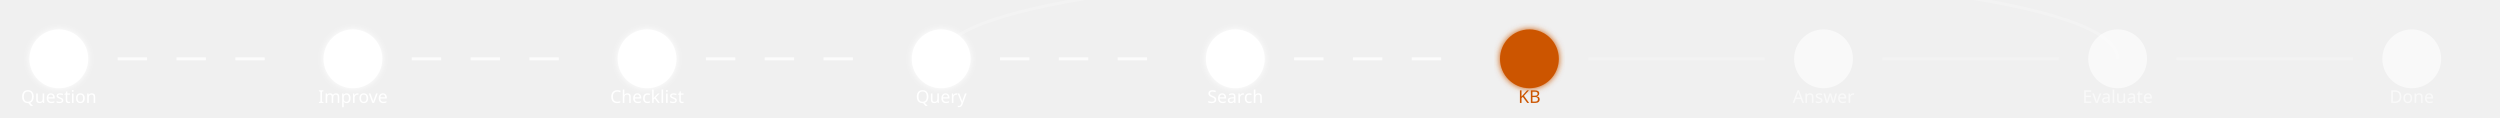
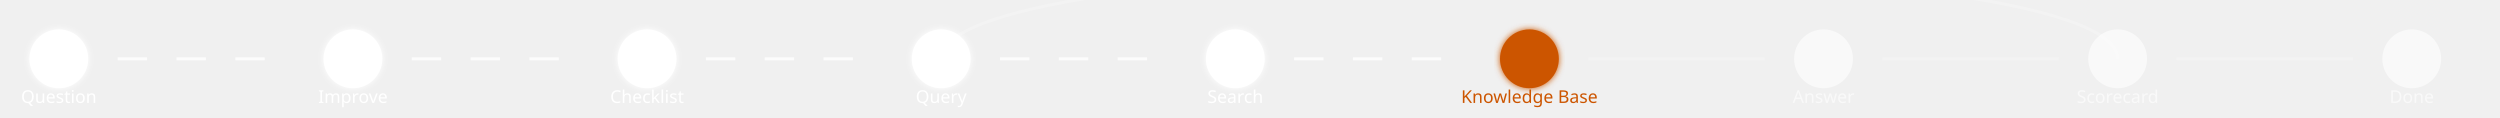
<svg width="100%" height="80" viewBox="0 0 1700 80" preserveAspectRatio="xMidYMid meet">
  <style>
        .stage { fill: rgba(255,255,255,0.6) }
        .stage-completed { 
            fill: white;
            animation: pulse 2s infinite;
        }
        .stage-current { 
            fill: #cc5500;
            animation: pulse 2s infinite;
        }
        .line { stroke: rgba(255,255,255,0.2); stroke-width: 2 }
        .line-active { 
            stroke: rgba(255,255,255,0.8); 
            stroke-width: 2;
            stroke-dasharray: 20;
            animation: flow 1s linear infinite;
        }
        .loop-line { 
            stroke: rgba(255,255,255,0.2); 
            stroke-width: 2;
            fill: none;
        }
        .loop-line-active { 
            stroke: rgba(255,255,255,0.8); 
            stroke-width: 2;
            stroke-dasharray: 20;
            animation: flow 1s linear infinite;
            fill: none;
        }
        .label { font-family: sans-serif; font-size: 12px; fill: rgba(255,255,255,0.6) }
        .label-completed { font-family: sans-serif; font-size: 12px; fill: white }
        .label-current { font-family: sans-serif; font-size: 12px; fill: #cc5500 }
        
        @keyframes pulse {
            0% { transform: scale(1); }
            50% { transform: scale(1.1); }
            100% { transform: scale(1); }
        }
        
        @keyframes flow {
            0% { stroke-dashoffset: 0; }
            100% { stroke-dashoffset: -40; }
        }
    </style>
  <defs>
    <filter id="glow">
      <feGaussianBlur stdDeviation="2" result="coloredBlur" />
      <feMerge>
        <feMergeNode in="coloredBlur" />
        <feMergeNode in="SourceGraphic" />
      </feMerge>
    </filter>
  </defs>
  <line x1="80" y1="40" x2="200" y2="40" class="line-active" />
  <line x1="280" y1="40" x2="400" y2="40" class="line-active" />
  <line x1="480" y1="40" x2="600" y2="40" class="line-active" />
  <line x1="680" y1="40" x2="800" y2="40" class="line-active" />
  <line x1="880" y1="40" x2="1000" y2="40" class="line-active" />
  <line x1="1080" y1="40" x2="1200" y2="40" class="line" />
  <line x1="1280" y1="40" x2="1400" y2="40" class="line" />
  <line x1="1480" y1="40" x2="1600" y2="40" class="line" />
  <path d="M 1440,40 C 1440,-40 640,-40 640,40" class="loop-line" />
  <circle cx="40" cy="40" r="20" class="stage-completed" filter="url(#glow)" style="transform-origin: 40px 40px;" />
  <text x="40" y="70" text-anchor="middle" class="label-completed">Question</text>
  <circle cx="240" cy="40" r="20" class="stage-completed" filter="url(#glow)" style="transform-origin: 240px 40px;" />
  <text x="240" y="70" text-anchor="middle" class="label-completed">Improve</text>
  <circle cx="440" cy="40" r="20" class="stage-completed" filter="url(#glow)" style="transform-origin: 440px 40px;" />
  <text x="440" y="70" text-anchor="middle" class="label-completed">Checklist</text>
  <circle cx="640" cy="40" r="20" class="stage-completed" filter="url(#glow)" style="transform-origin: 640px 40px;" />
  <text x="640" y="70" text-anchor="middle" class="label-completed">Query</text>
  <circle cx="840" cy="40" r="20" class="stage-completed" filter="url(#glow)" style="transform-origin: 840px 40px;" />
  <text x="840" y="70" text-anchor="middle" class="label-completed">Search</text>
  <circle cx="1040" cy="40" r="20" class="stage-current" filter="url(#glow)" style="transform-origin: 1040px 40px;" />
-   <text x="1040" y="70" text-anchor="middle" class="label-current">KB</text>
+   <text x="1040" y="70" text-anchor="middle" class="label-current">Knowledge Base</text>
  <circle cx="1240" cy="40" r="20" class="stage" />
  <text x="1240" y="70" text-anchor="middle" class="label">Answer</text>
  <circle cx="1440" cy="40" r="20" class="stage" />
-   <text x="1440" y="70" text-anchor="middle" class="label">Evaluate</text>
+   <text x="1440" y="70" text-anchor="middle" class="label">Scorecard</text>
  <circle cx="1640" cy="40" r="20" class="stage" />
  <text x="1640" y="70" text-anchor="middle" class="label">Done</text>
</svg>
